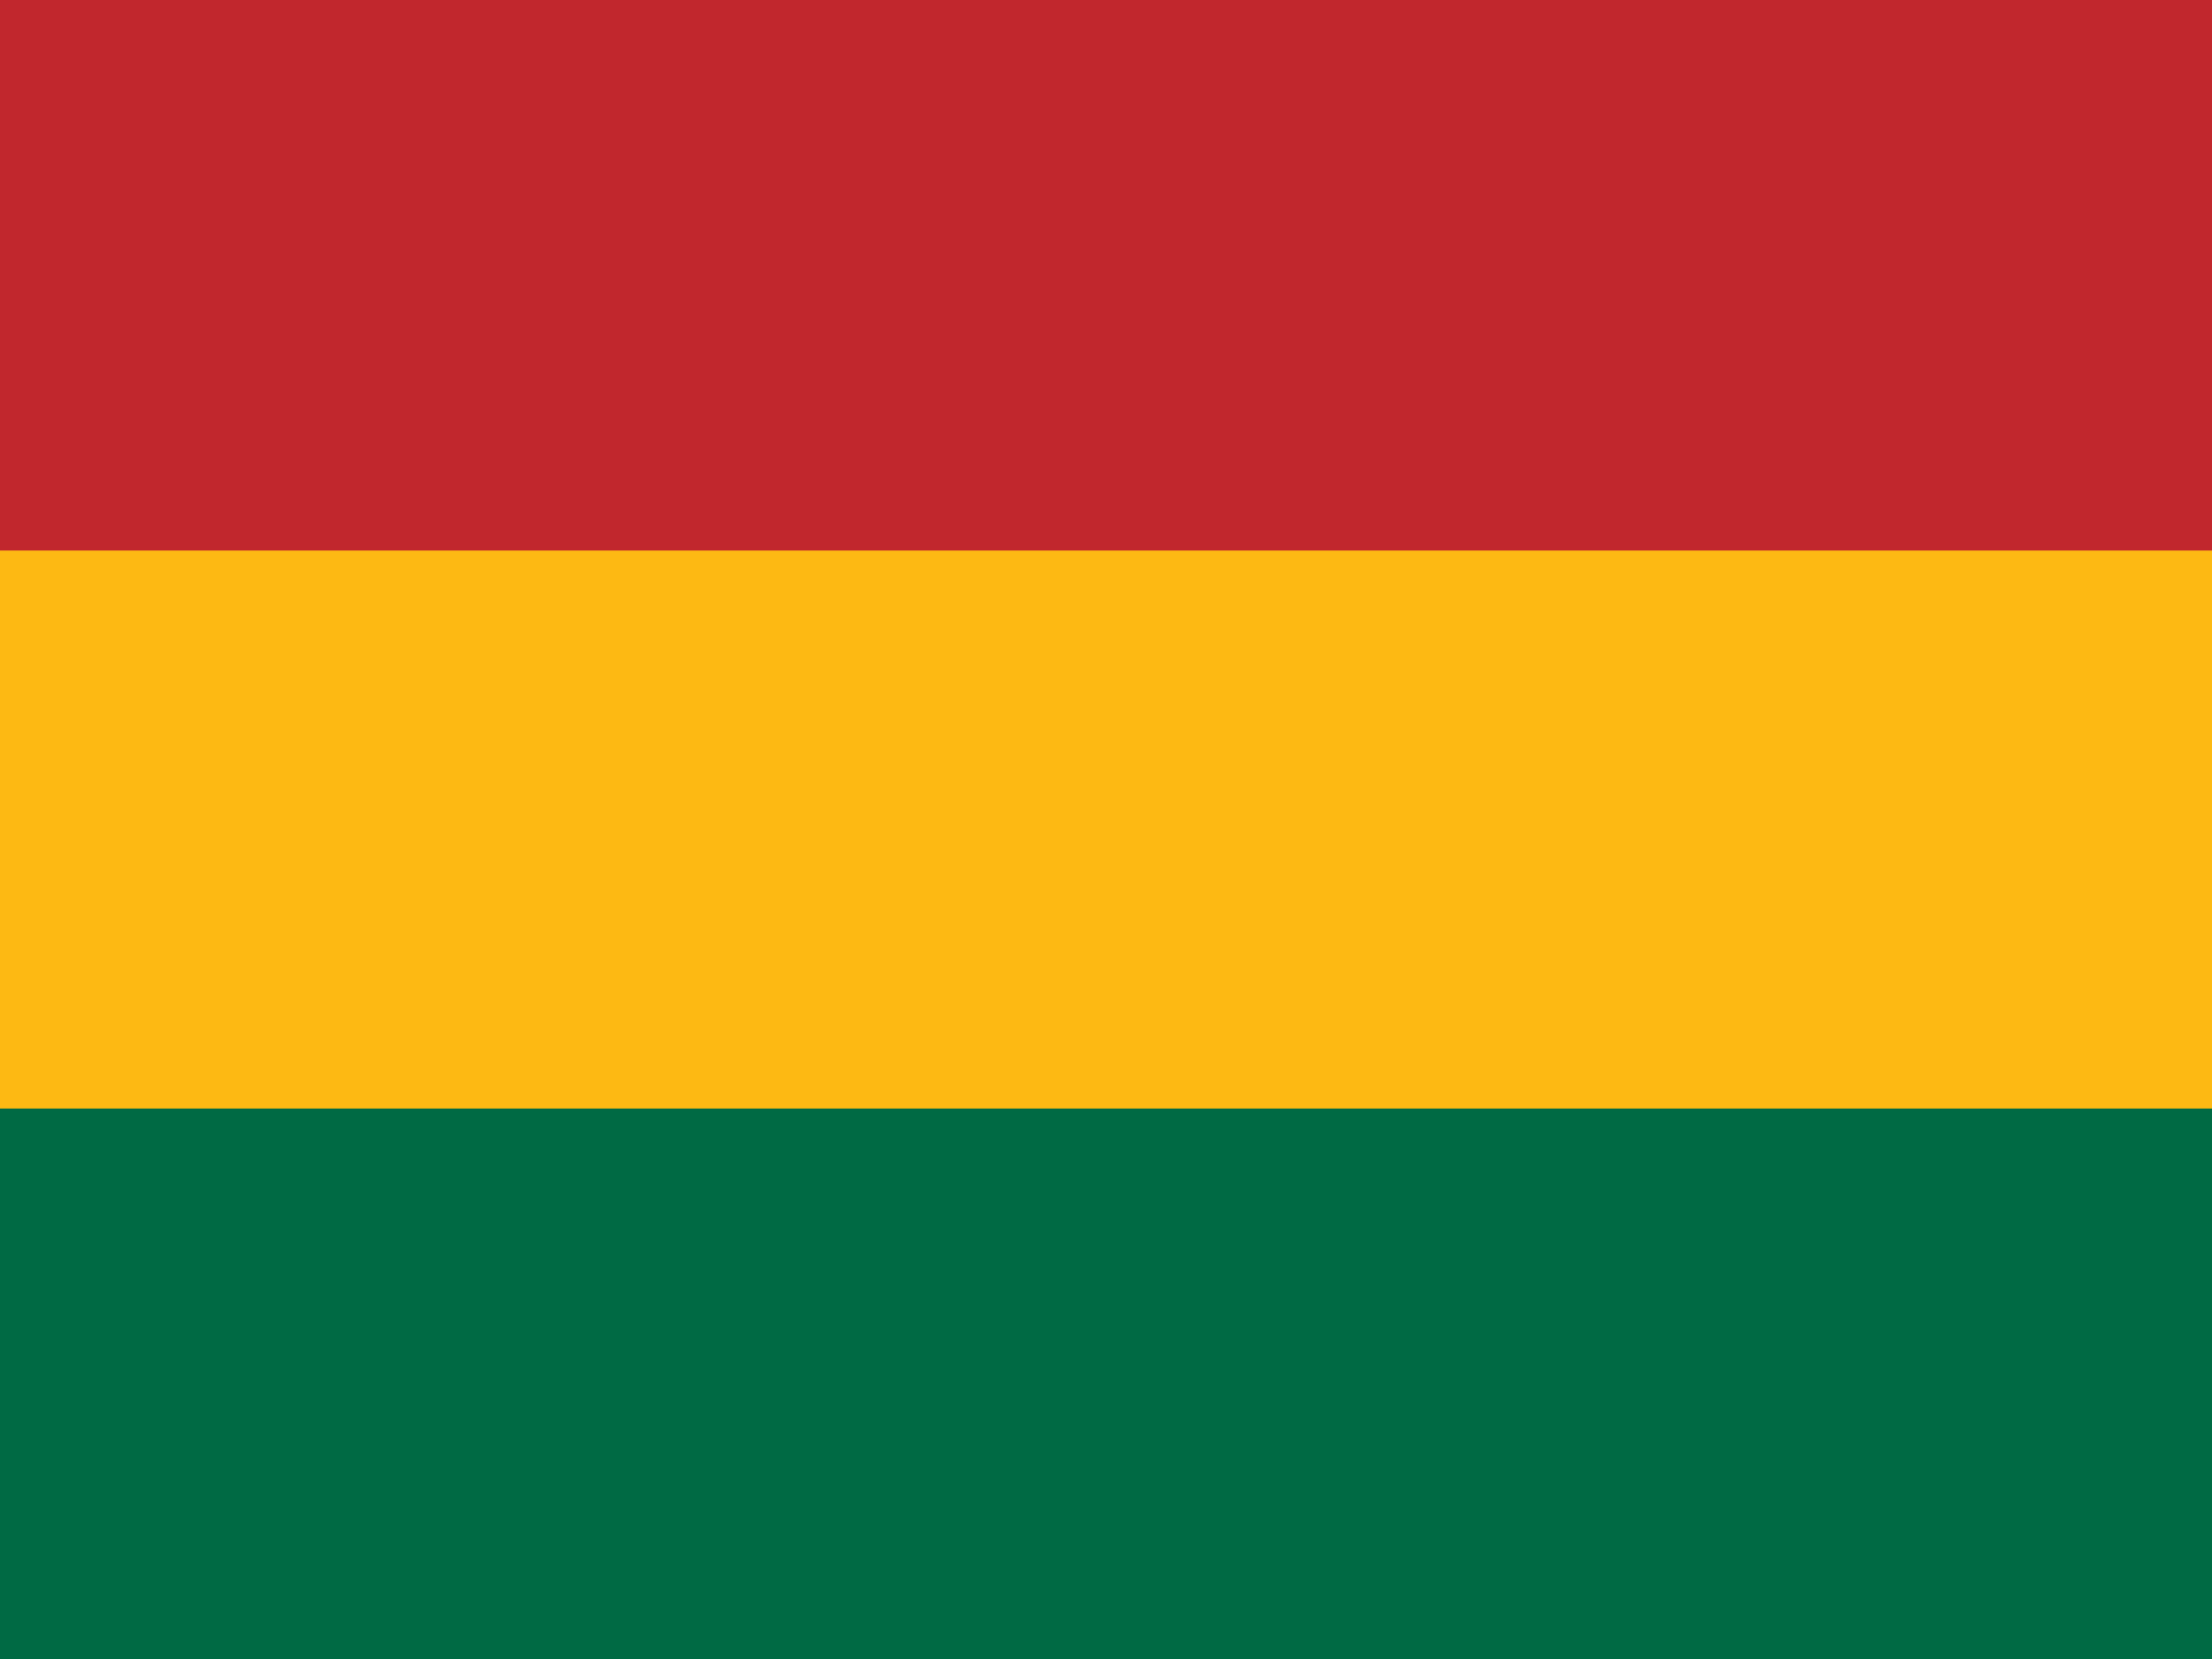
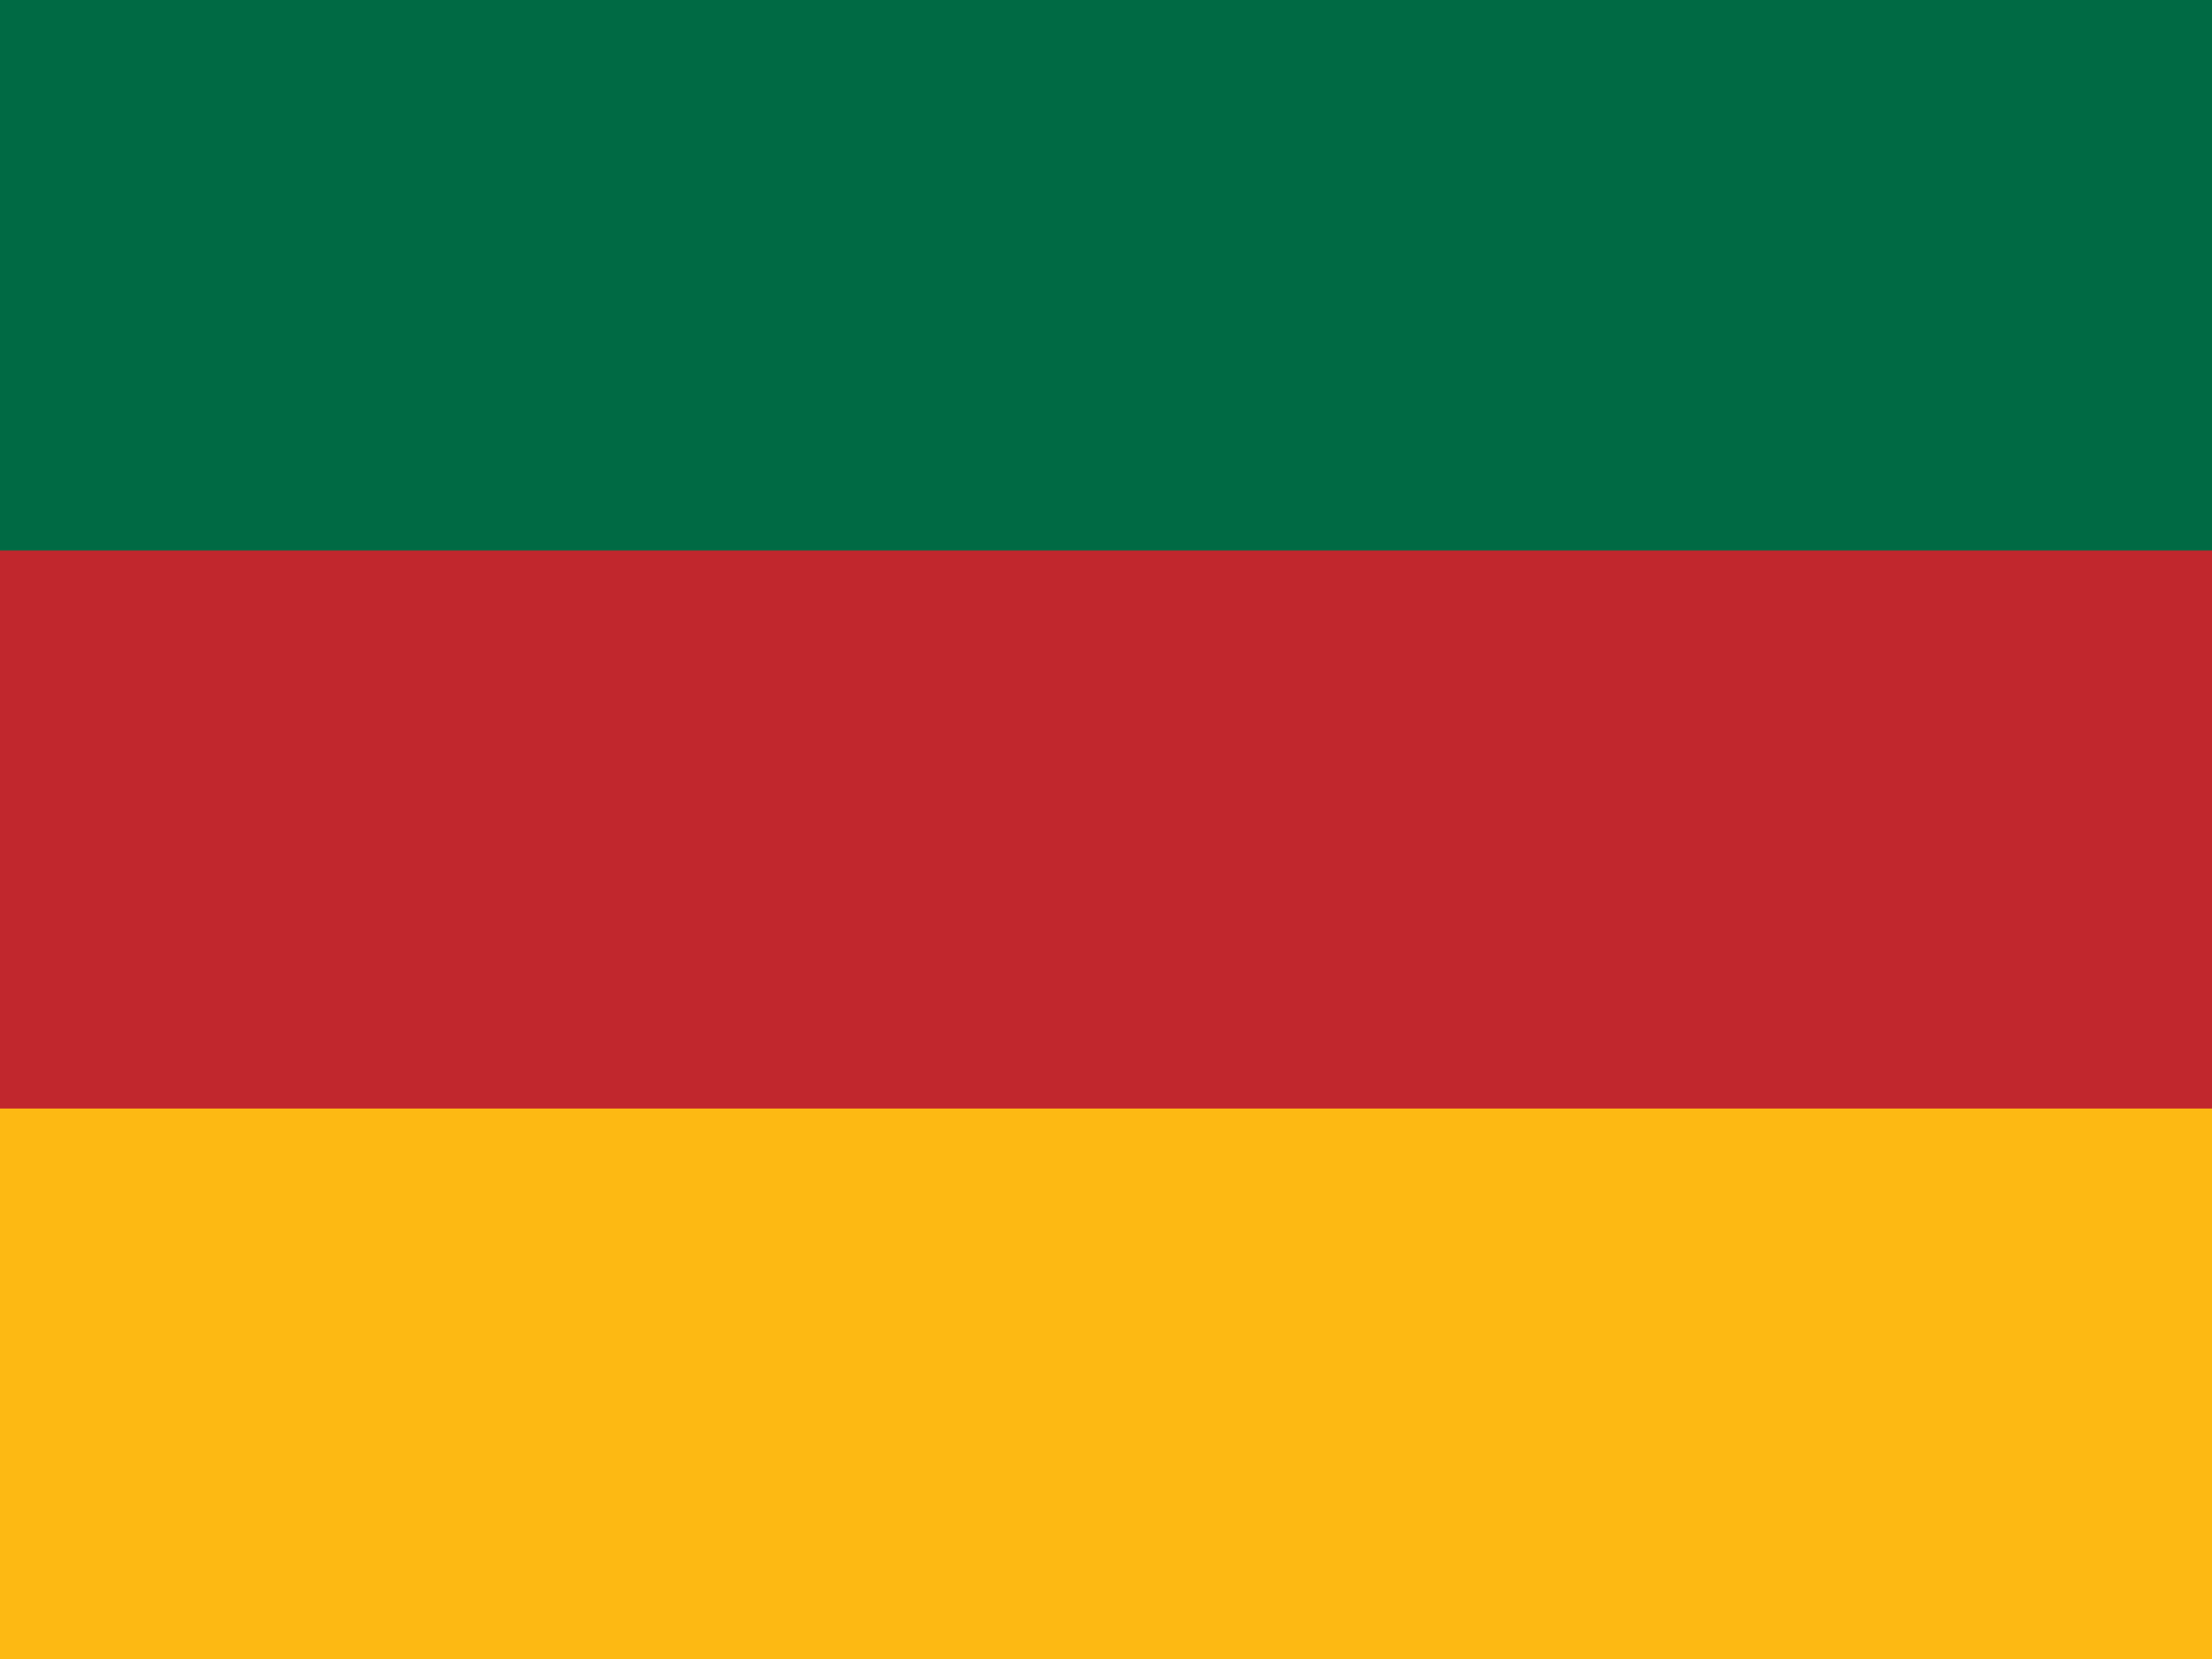
<svg xmlns="http://www.w3.org/2000/svg" id="flag-icon-css-lt" width="640" height="480">
  <g fill-rule="evenodd" stroke-width="1pt" transform="scale(.64143 .96773)">
-     <rect width="1063" height="708.7" fill="#fdb913" rx="0" ry="0" transform="scale(.93865 .69686)" />
-     <rect width="1063" height="236.2" y="475.6" fill="#006a44" rx="0" ry="0" transform="scale(.93865 .69686)" />
-     <path fill="#c1272d" d="M0 0h997.8v164.6H0z" />
+     <rect width="1063" height="708.7" fill="#c1272d" rx="0" ry="0" transform="scale(.93865 .69686)" />
+     <rect width="1063" height="236.2" y="475.6" fill="#fdb913" rx="0" ry="0" transform="scale(.93865 .69686)" />
+     <path fill="#006a44" d="M0 0h997.8v164.6H0z" />
  </g>
</svg>
